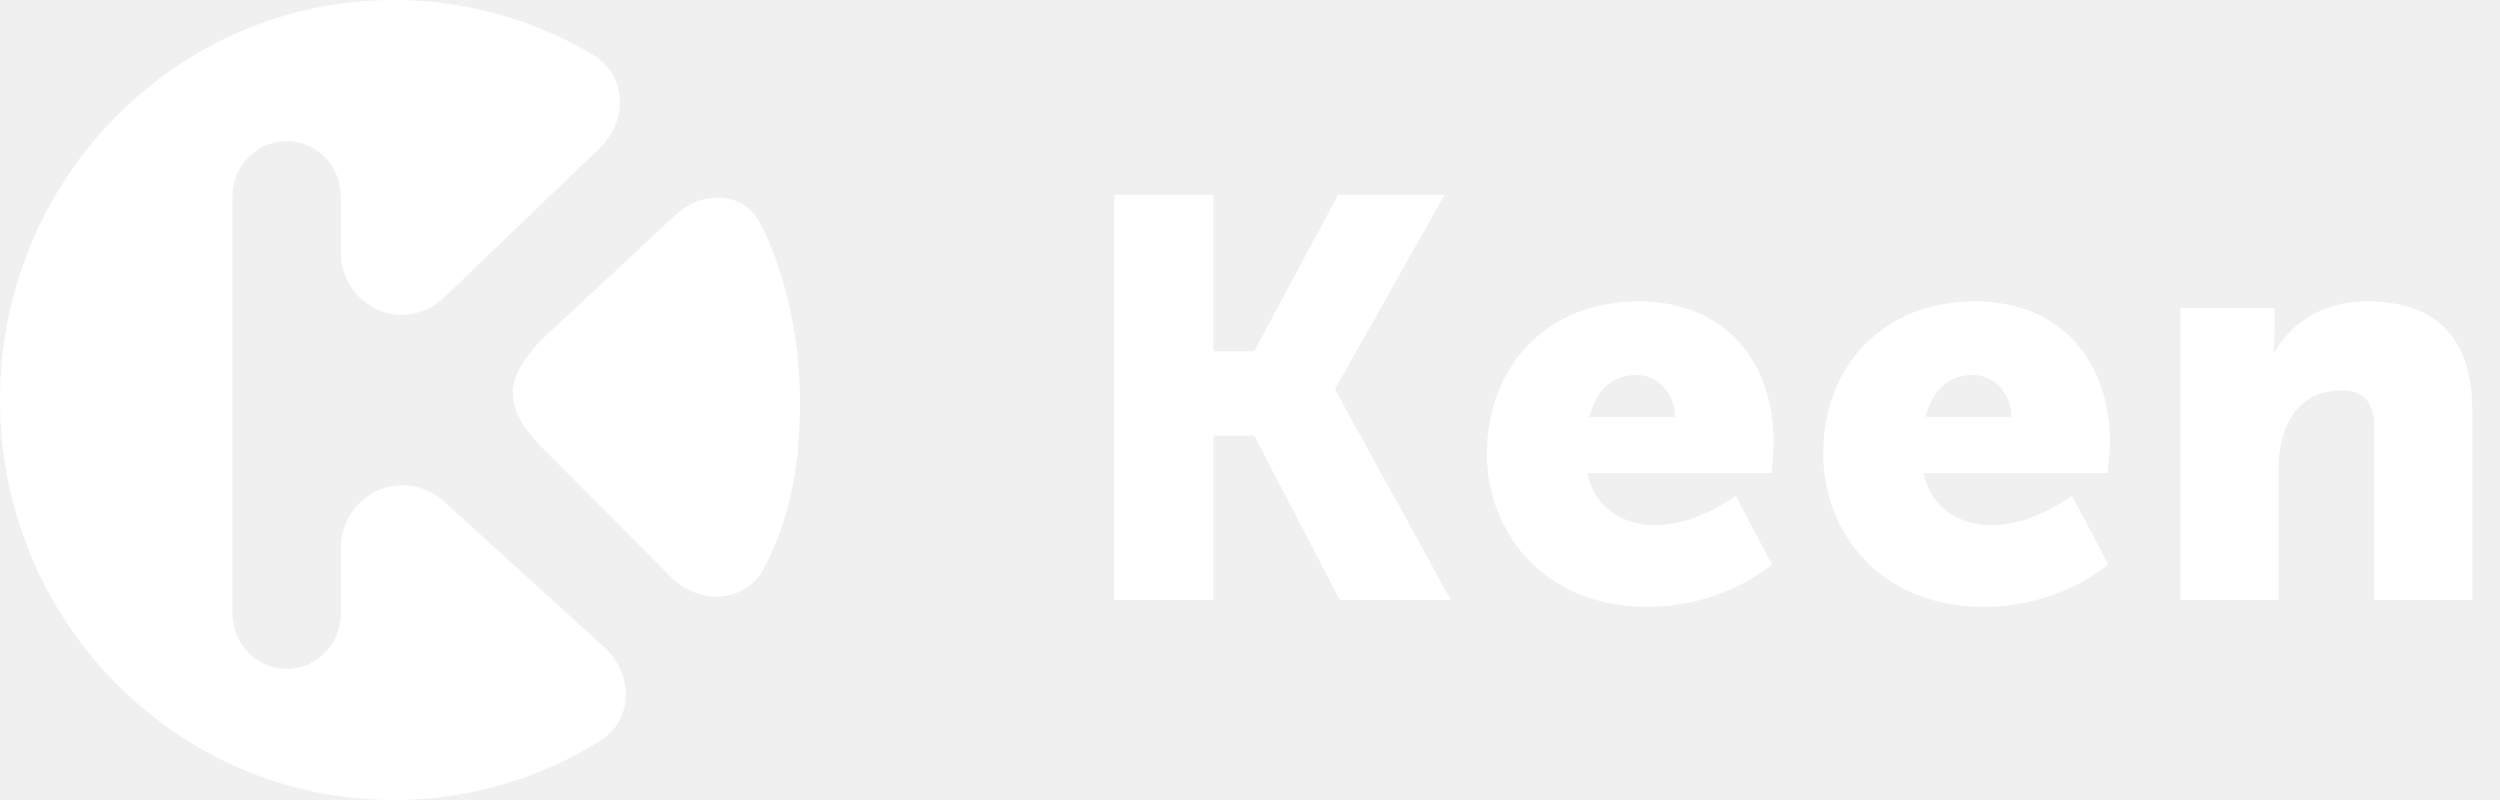
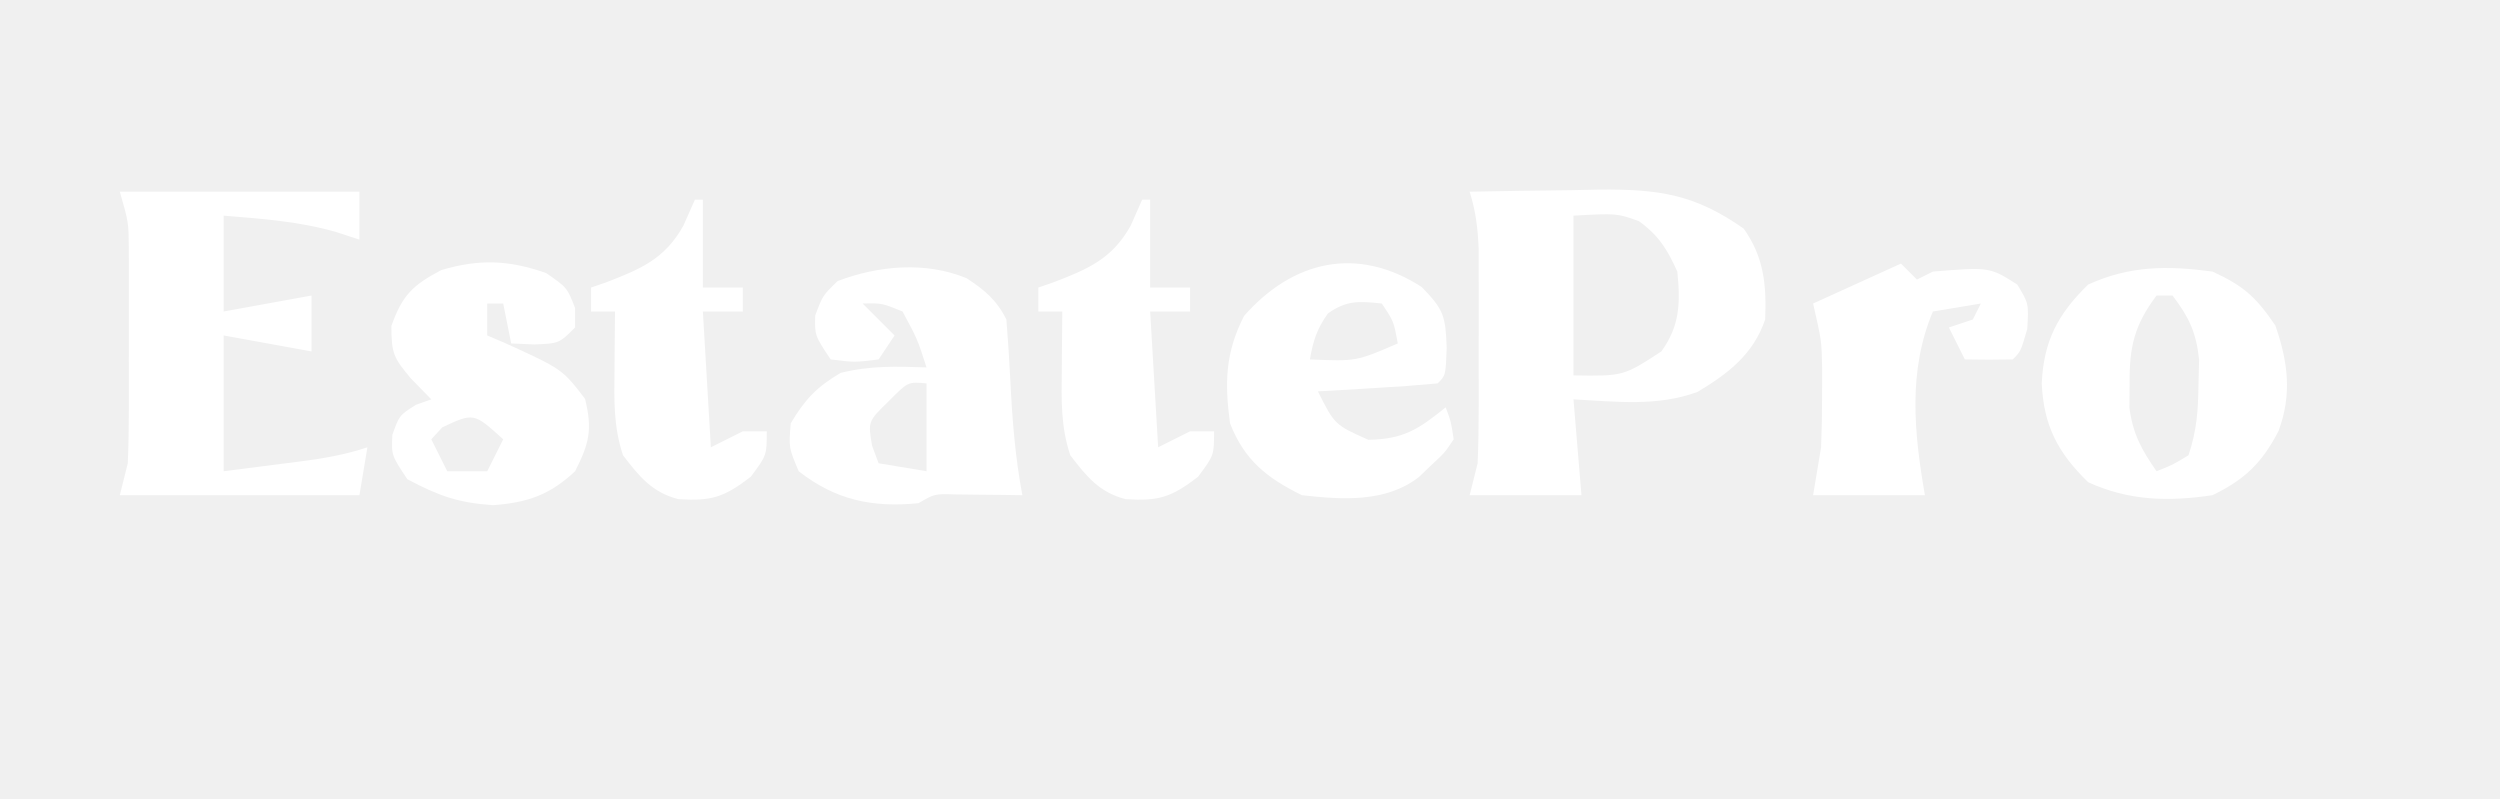
- <svg xmlns="http://www.w3.org/2000/svg" width="75" height="24" viewBox="0 0 75 24" fill="none">
-   <g clip-path="url(#clip0_4121_214)">
-     <path d="M33.428 18H36.403V13.07H37.627L40.194 18H43.526L40.058 11.693V11.659L43.339 5.845H40.143L37.627 10.537H36.403V5.845H33.428V18ZM44.607 13.614C44.607 15.943 46.29 18.204 49.418 18.204C51.747 18.204 53.158 16.929 53.158 16.929L52.07 14.872C52.07 14.872 50.914 15.756 49.656 15.756C48.721 15.756 47.837 15.263 47.616 14.192H53.141C53.141 14.192 53.209 13.563 53.209 13.274C53.209 10.843 51.747 9.041 49.163 9.041C46.341 9.041 44.607 11.047 44.607 13.614ZM47.684 12.509C47.837 11.863 48.245 11.251 49.095 11.251C49.792 11.251 50.251 11.846 50.251 12.509H47.684ZM54.696 13.614C54.696 15.943 56.379 18.204 59.507 18.204C61.836 18.204 63.247 16.929 63.247 16.929L62.159 14.872C62.159 14.872 61.003 15.756 59.745 15.756C58.81 15.756 57.926 15.263 57.705 14.192H63.23C63.23 14.192 63.298 13.563 63.298 13.274C63.298 10.843 61.836 9.041 59.252 9.041C56.43 9.041 54.696 11.047 54.696 13.614ZM57.773 12.509C57.926 11.863 58.334 11.251 59.184 11.251C59.881 11.251 60.34 11.846 60.34 12.509H57.773ZM65.414 18H68.355V14.124C68.355 13.699 68.406 13.308 68.525 12.968C68.78 12.22 69.341 11.71 70.259 11.71C70.905 11.71 71.228 12.05 71.228 12.866V18H74.169V12.322C74.169 9.857 72.792 9.041 71.024 9.041C69.477 9.041 68.644 9.874 68.236 10.554H68.202C68.202 10.554 68.236 10.299 68.236 10.01V9.245H65.414V18Z" fill="white" />
-     <path fill-rule="evenodd" clip-rule="evenodd" d="M20.134 17.319C20.97 18.157 22.374 18.099 22.92 17.049C23.8 15.358 24 13.714 24 12C24 10.256 23.607 8.266 22.808 6.702C22.315 5.737 21.064 5.703 20.271 6.441L16.207 10.229C15.109 11.41 15.109 12.197 16.207 13.377L20.134 17.319ZM18.134 19.422C19.002 20.212 19.011 21.593 18.016 22.217C16.214 23.348 14.09 24 11.816 24C5.29 24 0 18.627 0 12C0 5.373 5.29 0 11.816 0C14.003 0 16.051 0.603 17.808 1.655C18.812 2.256 18.837 3.631 17.993 4.441L13.313 8.935C12.974 9.261 12.524 9.443 12.057 9.443C11.046 9.443 10.228 8.611 10.228 7.585V5.902C10.228 4.979 9.499 4.232 8.6 4.232C7.702 4.232 6.973 4.979 6.973 5.902V18.395C6.973 19.318 7.702 20.066 8.6 20.066C9.499 20.066 10.228 19.318 10.228 18.395V16.436C10.228 15.398 11.056 14.557 12.077 14.557C12.533 14.557 12.972 14.728 13.311 15.036L18.134 19.422Z" fill="white" />
-   </g>
-   <defs>
-     <clipPath id="clip0_4121_214">
-       <rect width="75" height="24" fill="white" />
-     </clipPath>
-   </defs>
+ <svg xmlns="http://www.w3.org/2000/svg" version="1.1" width="313" height="100">
+   <path d="M0 0 C4.208 -0.087 8.416 -0.141 12.625 -0.188 C14.41 -0.225 14.41 -0.225 16.23 -0.264 C23.654 -0.326 28.165 0.305 34.312 4.625 C36.852 8.199 37.171 11.671 37 16 C35.517 20.35 32.392 22.754 28.539 25.062 C23.476 26.932 18.319 26.277 13 26 C13.33 29.96 13.66 33.92 14 38 C9.38 38 4.76 38 0 38 C0.33 36.68 0.66 35.36 1 34 C1.093 31.731 1.131 29.459 1.133 27.188 C1.134 26.537 1.135 25.886 1.136 25.216 C1.136 23.844 1.135 22.472 1.13 21.101 C1.125 19.007 1.13 16.914 1.137 14.82 C1.136 13.484 1.135 12.148 1.133 10.812 C1.132 9.602 1.131 8.392 1.129 7.145 C1.023 4.557 0.767 2.455 0 0 Z M13 3 C13 9.6 13 16.2 13 23 C19.25 23.094 19.25 23.094 24 20 C26.328 16.785 26.397 13.892 26 10 C24.723 7.191 23.689 5.499 21.188 3.688 C18.428 2.7 18.428 2.7 13 3 Z " fill="#FFFFFF" transform="translate(184,24)" />
+   <path d="M0 0 C9.9 0 19.8 0 30 0 C30 1.98 30 3.96 30 6 C29.051 5.691 28.102 5.381 27.125 5.062 C22.472 3.715 17.817 3.396 13 3 C13 6.96 13 10.92 13 15 C18.445 14.01 18.445 14.01 24 13 C24 15.31 24 17.62 24 20 C20.37 19.34 16.74 18.68 13 18 C13 23.61 13 29.22 13 35 C15.413 34.691 17.826 34.381 20.312 34.062 C21.068 33.967 21.824 33.872 22.603 33.774 C25.535 33.39 28.188 32.937 31 32 C30.67 33.98 30.34 35.96 30 38 C20.1 38 10.2 38 0 38 C0.33 36.68 0.66 35.36 1 34 C1.093 31.731 1.131 29.459 1.133 27.188 C1.134 26.537 1.135 25.886 1.136 25.216 C1.136 23.844 1.135 22.472 1.13 21.101 C1.125 19.007 1.13 16.914 1.137 14.82 C1.136 13.484 1.135 12.148 1.133 10.812 C1.132 9.602 1.131 8.392 1.129 7.145 C1.099 3.822 1.099 3.822 0 0 Z " fill="#FFFFFF" transform="translate(15,24)" />
+   <path d="M0 0 C3.913 1.785 5.474 3.229 7.875 6.75 C9.469 11.354 9.971 15.38 8.273 19.961 C6.177 24 4.029 26.038 0 28 C-5.525 28.825 -10.462 28.702 -15.562 26.375 C-19.368 22.667 -21.132 19.3 -21.375 14 C-21.132 8.7 -19.368 5.333 -15.562 1.625 C-10.358 -0.749 -5.628 -0.757 0 0 Z M-7 3 C-9.775 6.682 -10.41 9.436 -10.375 14 C-10.383 15.011 -10.39 16.021 -10.398 17.062 C-9.951 20.362 -8.885 22.287 -7 25 C-5 24.209 -5 24.209 -3 23 C-1.947 19.84 -1.8 17.445 -1.75 14.125 C-1.724 13.096 -1.698 12.068 -1.672 11.008 C-2.044 7.595 -2.933 5.719 -5 3 C-5.66 3 -6.32 3 -7 3 Z " fill="#FFFFFF" transform="translate(277,34)" />
+   <path d="M0 0 C2.255 1.458 3.78 2.751 4.988 5.168 C5.197 7.755 5.363 10.327 5.488 12.918 C5.727 17.743 6.09 22.408 6.988 27.168 C6.217 27.156 5.447 27.145 4.652 27.133 C3.649 27.124 2.647 27.115 1.613 27.105 C0.117 27.088 0.117 27.088 -1.41 27.07 C-3.996 26.988 -3.996 26.988 -6.012 28.168 C-11.791 28.746 -16.428 27.766 -21.012 24.168 C-22.262 21.23 -22.262 21.23 -22.012 18.168 C-20.258 15.2 -18.735 13.59 -15.762 11.855 C-12.076 10.934 -8.808 11.039 -5.012 11.168 C-6.142 7.641 -6.142 7.641 -8.012 4.168 C-10.589 3.116 -10.589 3.116 -13.012 3.168 C-12.352 3.828 -11.692 4.488 -11.012 5.168 C-10.352 5.828 -9.692 6.488 -9.012 7.168 C-10.002 8.653 -10.002 8.653 -11.012 10.168 C-14.012 10.543 -14.012 10.543 -17.012 10.168 C-19.012 7.168 -19.012 7.168 -18.949 4.668 C-18.012 2.168 -18.012 2.168 -16.137 0.355 C-11.047 -1.579 -5.136 -2.124 0 0 Z M-9.699 15.355 C-12.35 17.925 -12.35 17.925 -11.824 20.98 C-11.556 21.702 -11.288 22.424 -11.012 23.168 C-8.042 23.663 -8.042 23.663 -5.012 24.168 C-5.012 20.538 -5.012 16.908 -5.012 13.168 C-7.331 12.958 -7.331 12.958 -9.699 15.355 Z " fill="#FFFFFF" transform="translate(121.0117,34.83203)" />
+   <path d="M0 0 C2.625 1.812 2.625 1.812 3.625 4.375 C3.625 5.179 3.625 5.984 3.625 6.812 C1.625 8.812 1.625 8.812 -1.5 8.938 C-2.449 8.896 -3.397 8.855 -4.375 8.812 C-4.705 7.162 -5.035 5.513 -5.375 3.812 C-6.035 3.812 -6.695 3.812 -7.375 3.812 C-7.375 5.133 -7.375 6.452 -7.375 7.812 C-6.344 8.249 -6.344 8.249 -5.293 8.695 C2.02 12.022 2.02 12.022 4.875 15.75 C5.813 19.579 5.41 21.319 3.625 24.812 C0.459 27.775 -2.29 28.729 -6.625 29.062 C-11.046 28.768 -13.477 27.876 -17.375 25.812 C-19.375 22.812 -19.375 22.812 -19.25 20.25 C-18.375 17.812 -18.375 17.812 -16.312 16.5 C-15.673 16.273 -15.034 16.046 -14.375 15.812 C-15.643 14.513 -15.643 14.513 -16.938 13.188 C-19.067 10.636 -19.375 10.116 -19.375 6.625 C-17.999 2.755 -16.711 1.518 -13.125 -0.375 C-8.368 -1.78 -4.674 -1.644 0 0 Z M-13 19.312 C-13.454 19.808 -13.908 20.302 -14.375 20.812 C-13.715 22.133 -13.055 23.453 -12.375 24.812 C-10.725 24.812 -9.075 24.812 -7.375 24.812 C-6.715 23.492 -6.055 22.172 -5.375 20.812 C-9.059 17.474 -9.059 17.474 -13 19.312 Z " fill="#FFFFFF" transform="translate(68.375,34.1875)" />
+   <path d="M0 0 C2.751 2.837 2.983 3.579 3.125 7.625 C3 11.062 3 11.062 2 12.062 C-0.526 12.299 -3.031 12.484 -5.562 12.625 C-6.273 12.668 -6.984 12.711 -7.717 12.756 C-9.478 12.862 -11.239 12.963 -13 13.062 C-10.893 17.245 -10.893 17.245 -6.688 19.125 C-2.249 19.05 -0.408 17.805 3 15.062 C3.672 16.863 3.672 16.863 4 19.062 C2.891 20.73 2.891 20.73 1.25 22.25 C0.719 22.759 0.188 23.268 -0.359 23.793 C-4.526 27.017 -10.002 26.623 -15 26.062 C-19.406 23.9 -22.199 21.666 -24 17.062 C-24.688 11.99 -24.594 8.229 -22.25 3.625 C-16.16 -3.311 -8.08 -5.219 0 0 Z M-11.75 3.312 C-13.12 5.231 -13.602 6.753 -14 9.062 C-8.203 9.307 -8.203 9.307 -3 7.062 C-3.498 4.306 -3.498 4.306 -5 2.062 C-7.823 1.765 -9.4 1.634 -11.75 3.312 Z " fill="#FFFFFF" transform="translate(178,35.9375)" />
+   <path d="M0 0 C0.66 0.66 1.32 1.32 2 2 C2.66 1.67 3.32 1.34 4 1 C11.097 0.428 11.097 0.428 14.562 2.625 C16 5 16 5 15.812 8.188 C15 11 15 11 14 12 C12 12.041 10 12.043 8 12 C7.34 10.68 6.68 9.36 6 8 C6.99 7.67 7.98 7.34 9 7 C9.33 6.34 9.66 5.68 10 5 C8.02 5.33 6.04 5.66 4 6 C0.861 13.454 1.644 21.205 3 29 C-1.62 29 -6.24 29 -11 29 C-10.67 27.02 -10.34 25.04 -10 23 C-9.911 20.814 -9.87 18.625 -9.875 16.438 C-9.872 15.343 -9.87 14.249 -9.867 13.121 C-9.934 9.661 -9.934 9.661 -11 5 C-7.37 3.35 -3.74 1.7 0 0 Z " fill="#FFFFFF" transform="translate(238,33)" />
+   <path d="M0 0 C0.33 0 0.66 0 1 0 C1 3.63 1 7.26 1 11 C2.65 11 4.3 11 6 11 C6 11.99 6 12.98 6 14 C4.35 14 2.7 14 1 14 C1.33 19.61 1.66 25.22 2 31 C3.32 30.34 4.64 29.68 6 29 C6.99 29 7.98 29 9 29 C9 32 9 32 7 34.688 C3.637 37.279 2.058 37.753 -2.066 37.496 C-5.382 36.645 -6.974 34.639 -9 32 C-10.206 28.381 -10.108 25.075 -10.062 21.312 C-10.058 20.611 -10.053 19.909 -10.049 19.186 C-10.037 17.457 -10.019 15.728 -10 14 C-10.99 14 -11.98 14 -13 14 C-13 13.01 -13 12.02 -13 11 C-12.397 10.792 -11.793 10.585 -11.172 10.371 C-6.805 8.688 -3.779 7.447 -1.438 3.25 C-0.963 2.178 -0.489 1.105 0 0 Z " fill="#FFFFFF" transform="translate(143,25)" />
+   <path d="M0 0 C0.33 0 0.66 0 1 0 C1 3.63 1 7.26 1 11 C2.65 11 4.3 11 6 11 C6 11.99 6 12.98 6 14 C4.35 14 2.7 14 1 14 C1.33 19.61 1.66 25.22 2 31 C3.32 30.34 4.64 29.68 6 29 C6.99 29 7.98 29 9 29 C9 32 9 32 7 34.688 C3.637 37.279 2.058 37.753 -2.066 37.496 C-5.382 36.645 -6.974 34.639 -9 32 C-10.206 28.381 -10.108 25.075 -10.062 21.312 C-10.058 20.611 -10.053 19.909 -10.049 19.186 C-10.037 17.457 -10.019 15.728 -10 14 C-10.99 14 -11.98 14 -13 14 C-13 13.01 -13 12.02 -13 11 C-12.397 10.792 -11.793 10.585 -11.172 10.371 C-6.805 8.688 -3.779 7.447 -1.438 3.25 C-0.963 2.178 -0.489 1.105 0 0 Z " fill="#FFFFFF" transform="translate(87,25)" />
</svg>
